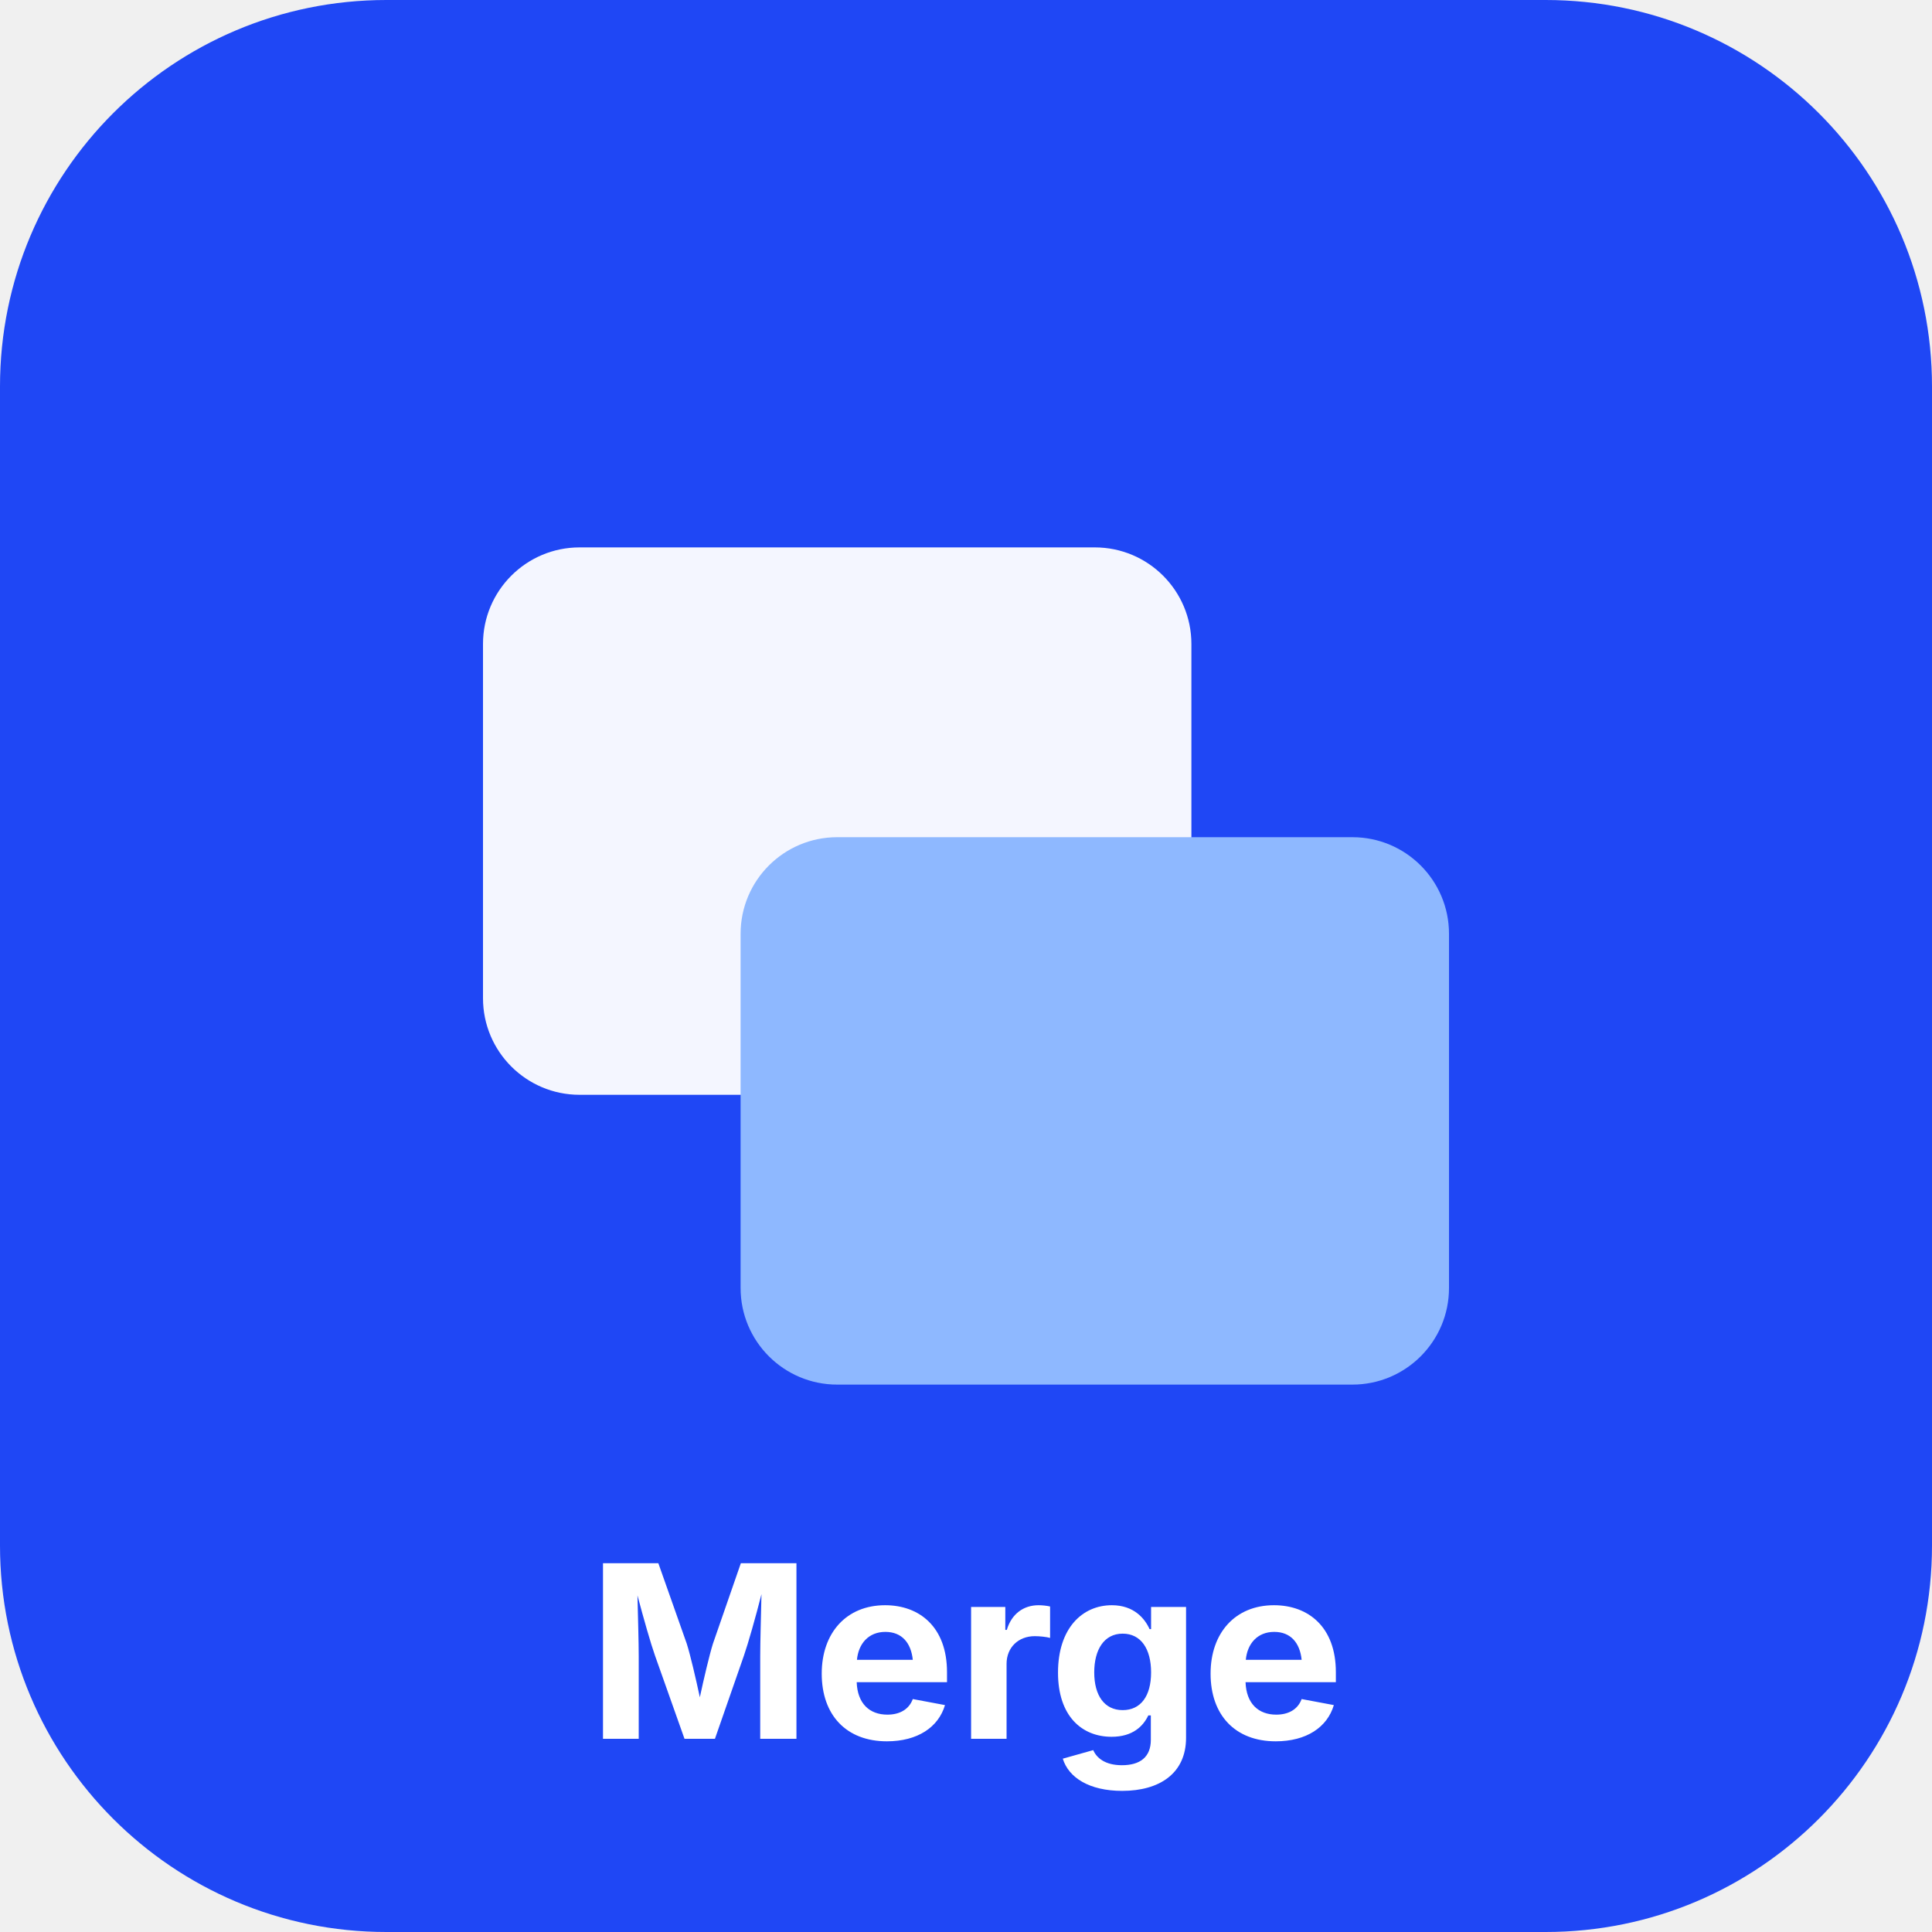
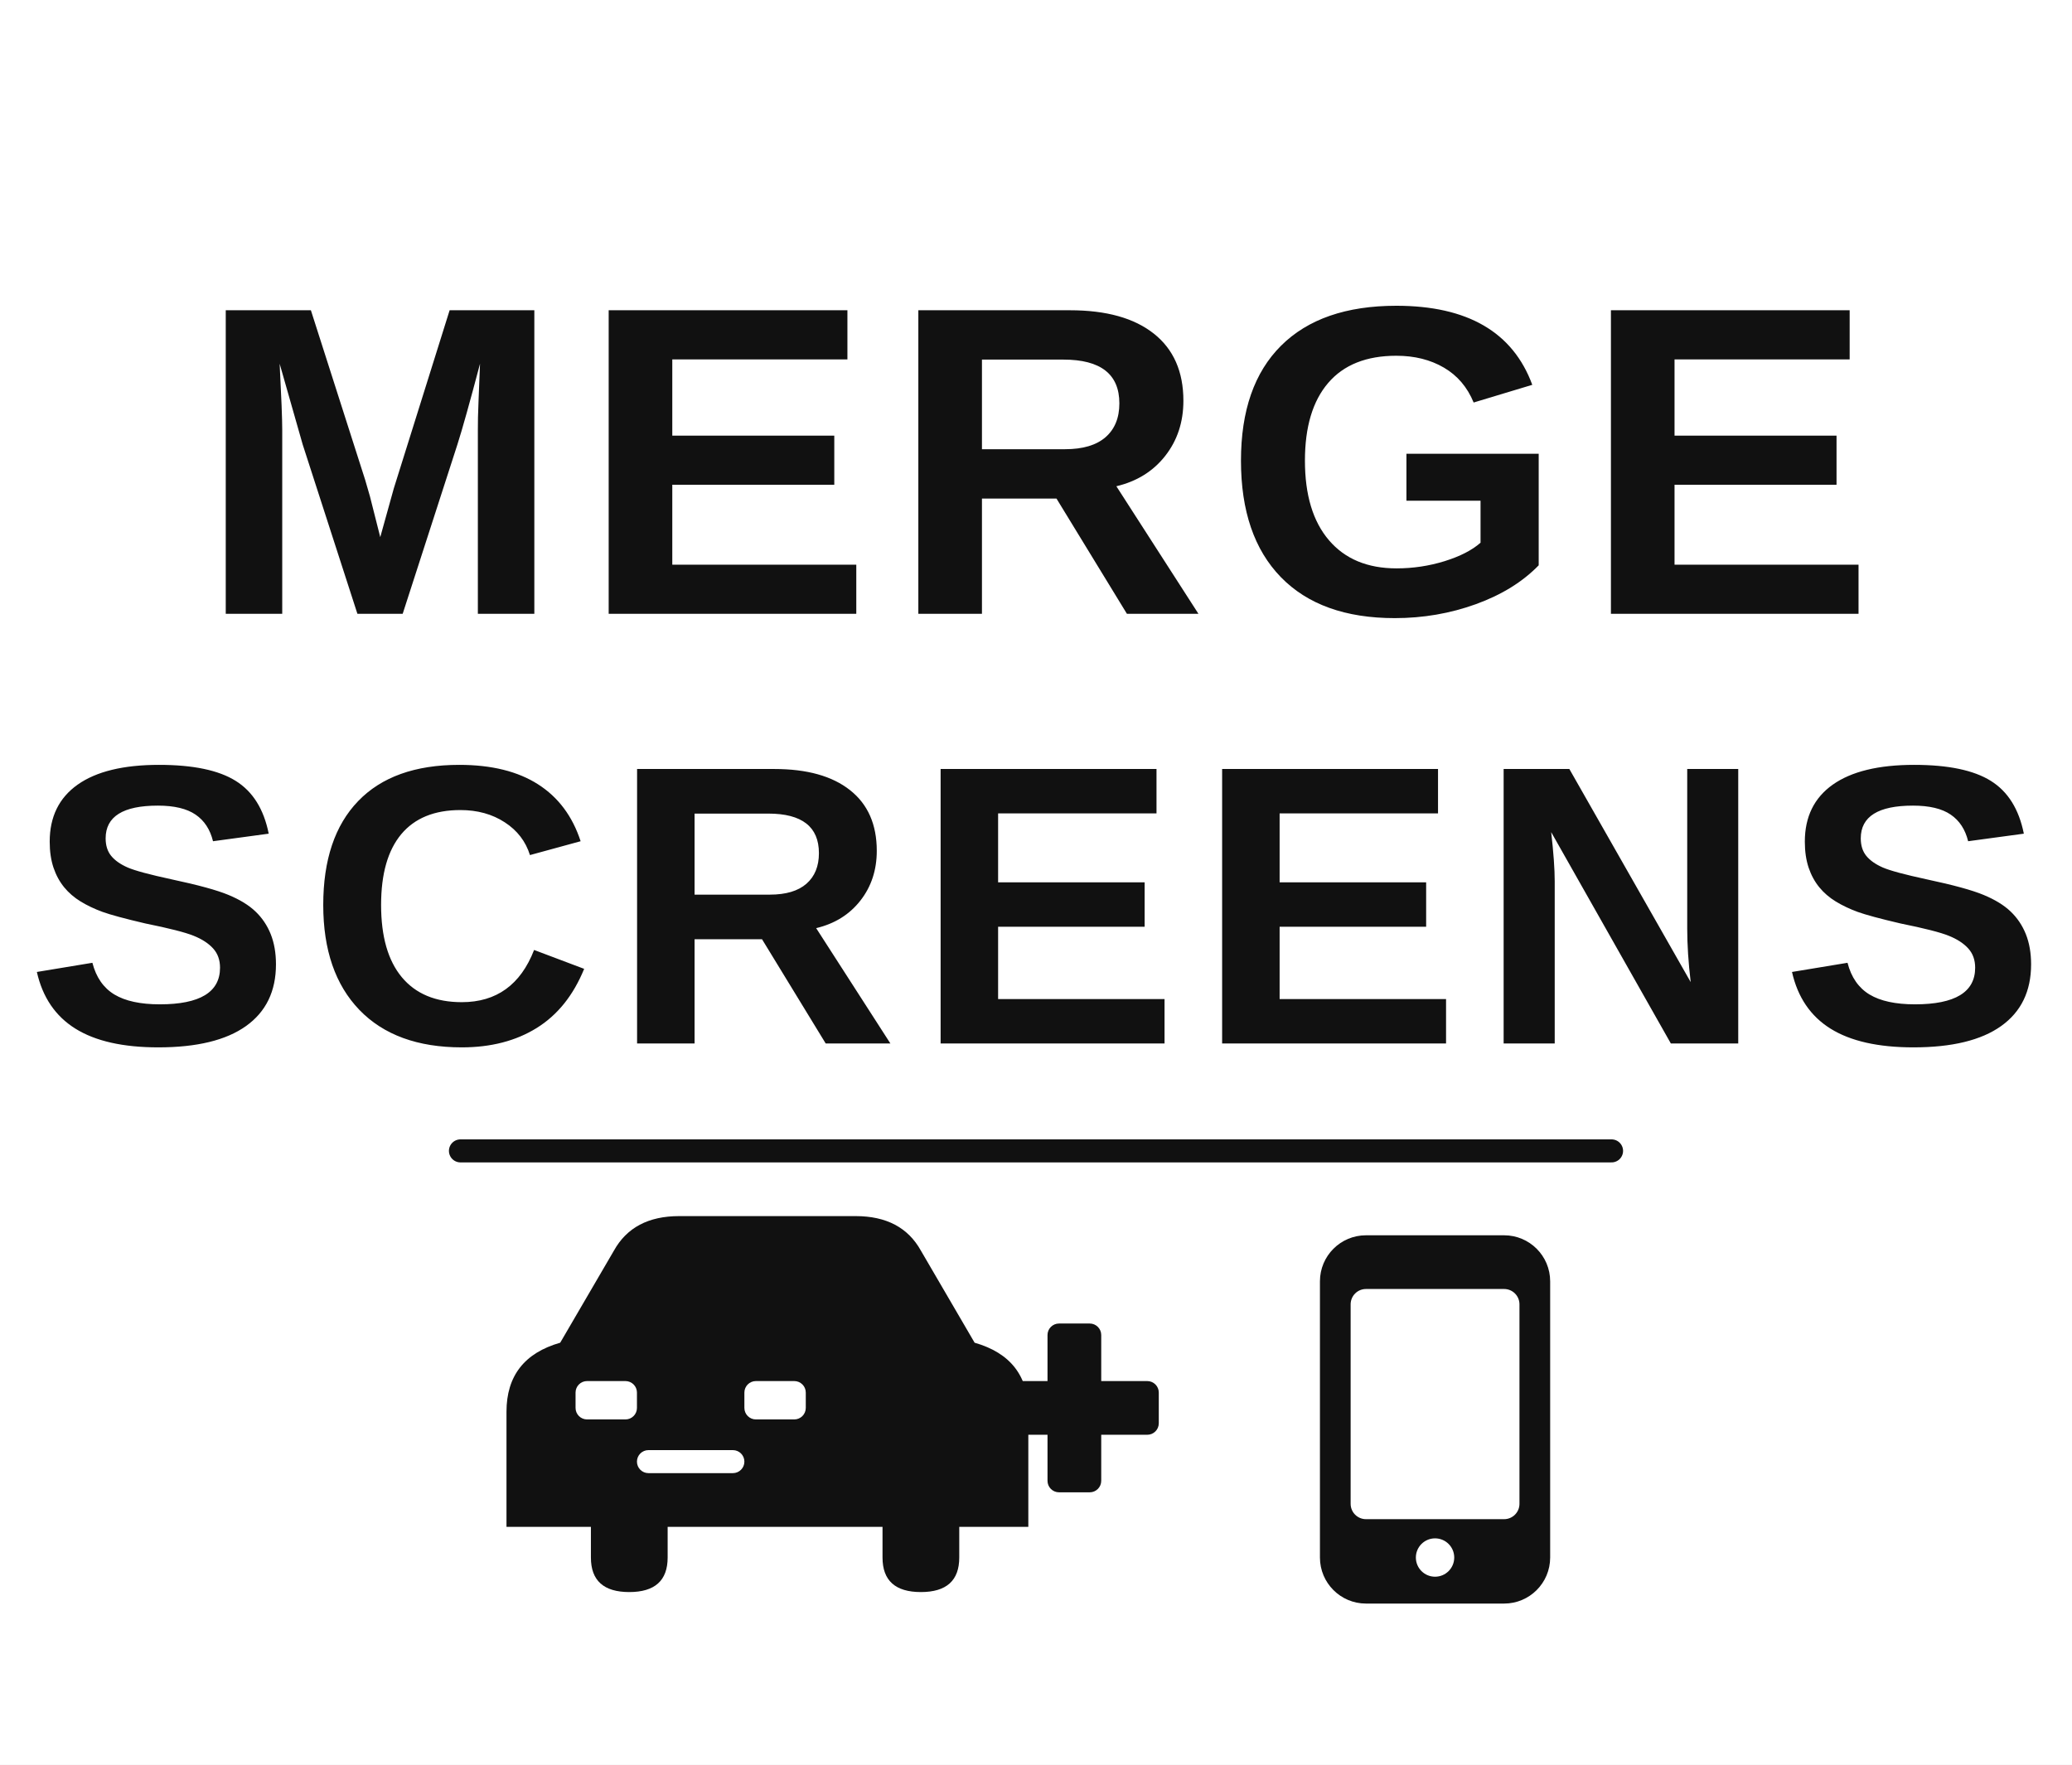
- <svg xmlns="http://www.w3.org/2000/svg" width="120" height="120" viewBox="0 0 120 120" role="img" aria-label="MergeScreens logo">
-   <rect width="120" height="120" rx="24" fill="#1f47f5" />
-   <rect x="30" y="34" width="44" height="34" rx="6" fill="#ffffff" opacity="0.95" />
-   <rect x="46" y="52" width="44" height="34" rx="6" fill="#8eb8ff" />
-   <text x="60" y="108" font-family="Inter,Arial,sans-serif" font-size="15" font-weight="700" fill="#ffffff" text-anchor="middle">Merge</text>
+ <svg xmlns="http://www.w3.org/2000/svg" viewBox="0 0 540 460" width="540" height="460" role="img" aria-label="MergeScreens logo">
+   <rect width="540" height="460" fill="#ffffff" />
+   <g fill="#111111" font-family="Arial Black, Arial, Helvetica, sans-serif" font-weight="900" text-anchor="middle">
+     <text x="270" y="160" font-size="115" letter-spacing="4">MERGE</text>
+     <text x="270" y="272" font-size="104" letter-spacing="4">SCREENS</text>
+   </g>
+   <line x1="120" y1="300" x2="420" y2="300" stroke="#111111" stroke-width="6" stroke-linecap="round" />
+   <g fill="#111111">
+     <path d="M132 398 v-30 q0-14 14-18 l14-24 q5-9 17-9 h46 q12 0 17 9 l14 24 q14 4 14 18 v30 h-18 v8 q0 9-10 9 q-10 0-10-9 v-8 h-56 v8 q0 9-10 9 q-10 0-10-9 v-8 z" />
+     <rect x="150" y="360" width="16" height="10" rx="3" fill="#ffffff" />
+     <rect x="194" y="360" width="16" height="10" rx="3" fill="#ffffff" />
+     <rect x="166" y="378" width="28" height="6" rx="3" fill="#ffffff" />
+   </g>
+   <g fill="#111111">
+     <rect x="258" y="360" width="44" height="14" rx="3" />
+     <rect x="273" y="345" width="14" height="44" rx="3" />
+   </g>
+   <g>
+     <rect x="344" y="322" width="60" height="96" rx="12" fill="#111111" />
+     <rect x="352" y="336" width="44" height="60" rx="4" fill="#ffffff" />
+     <circle cx="374" cy="406" r="5" fill="#ffffff" />
+   </g>
</svg>
